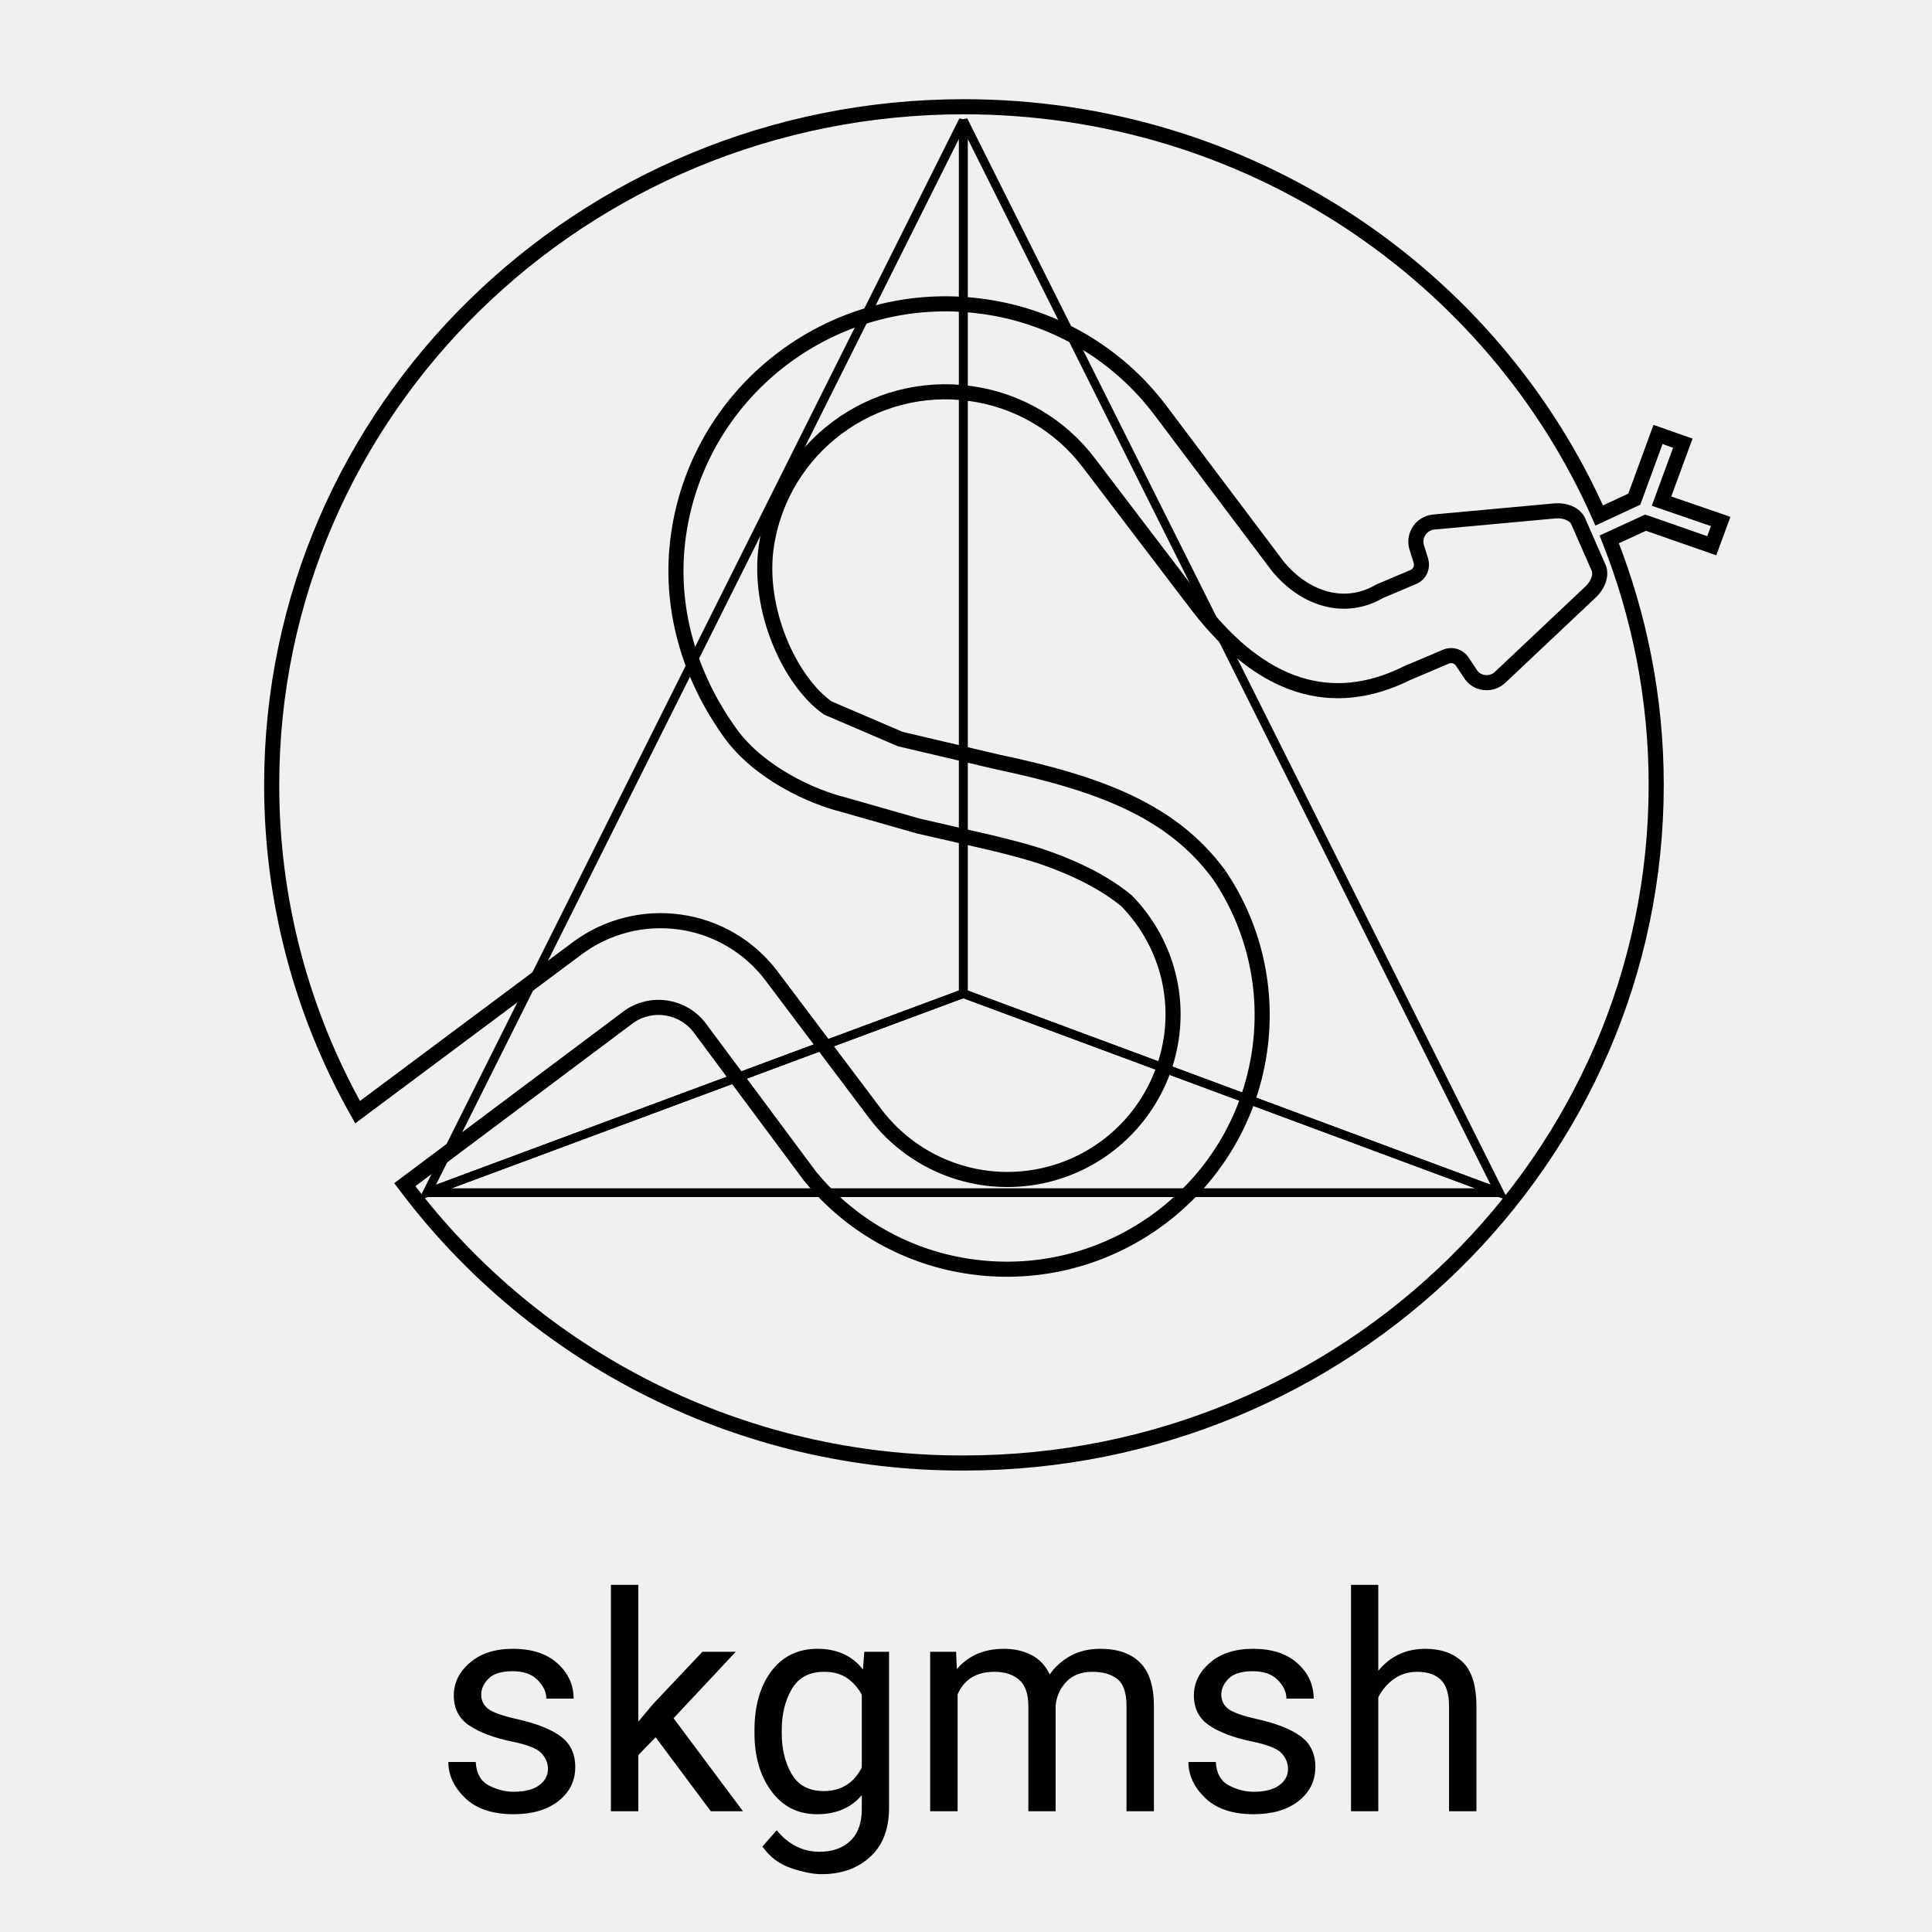
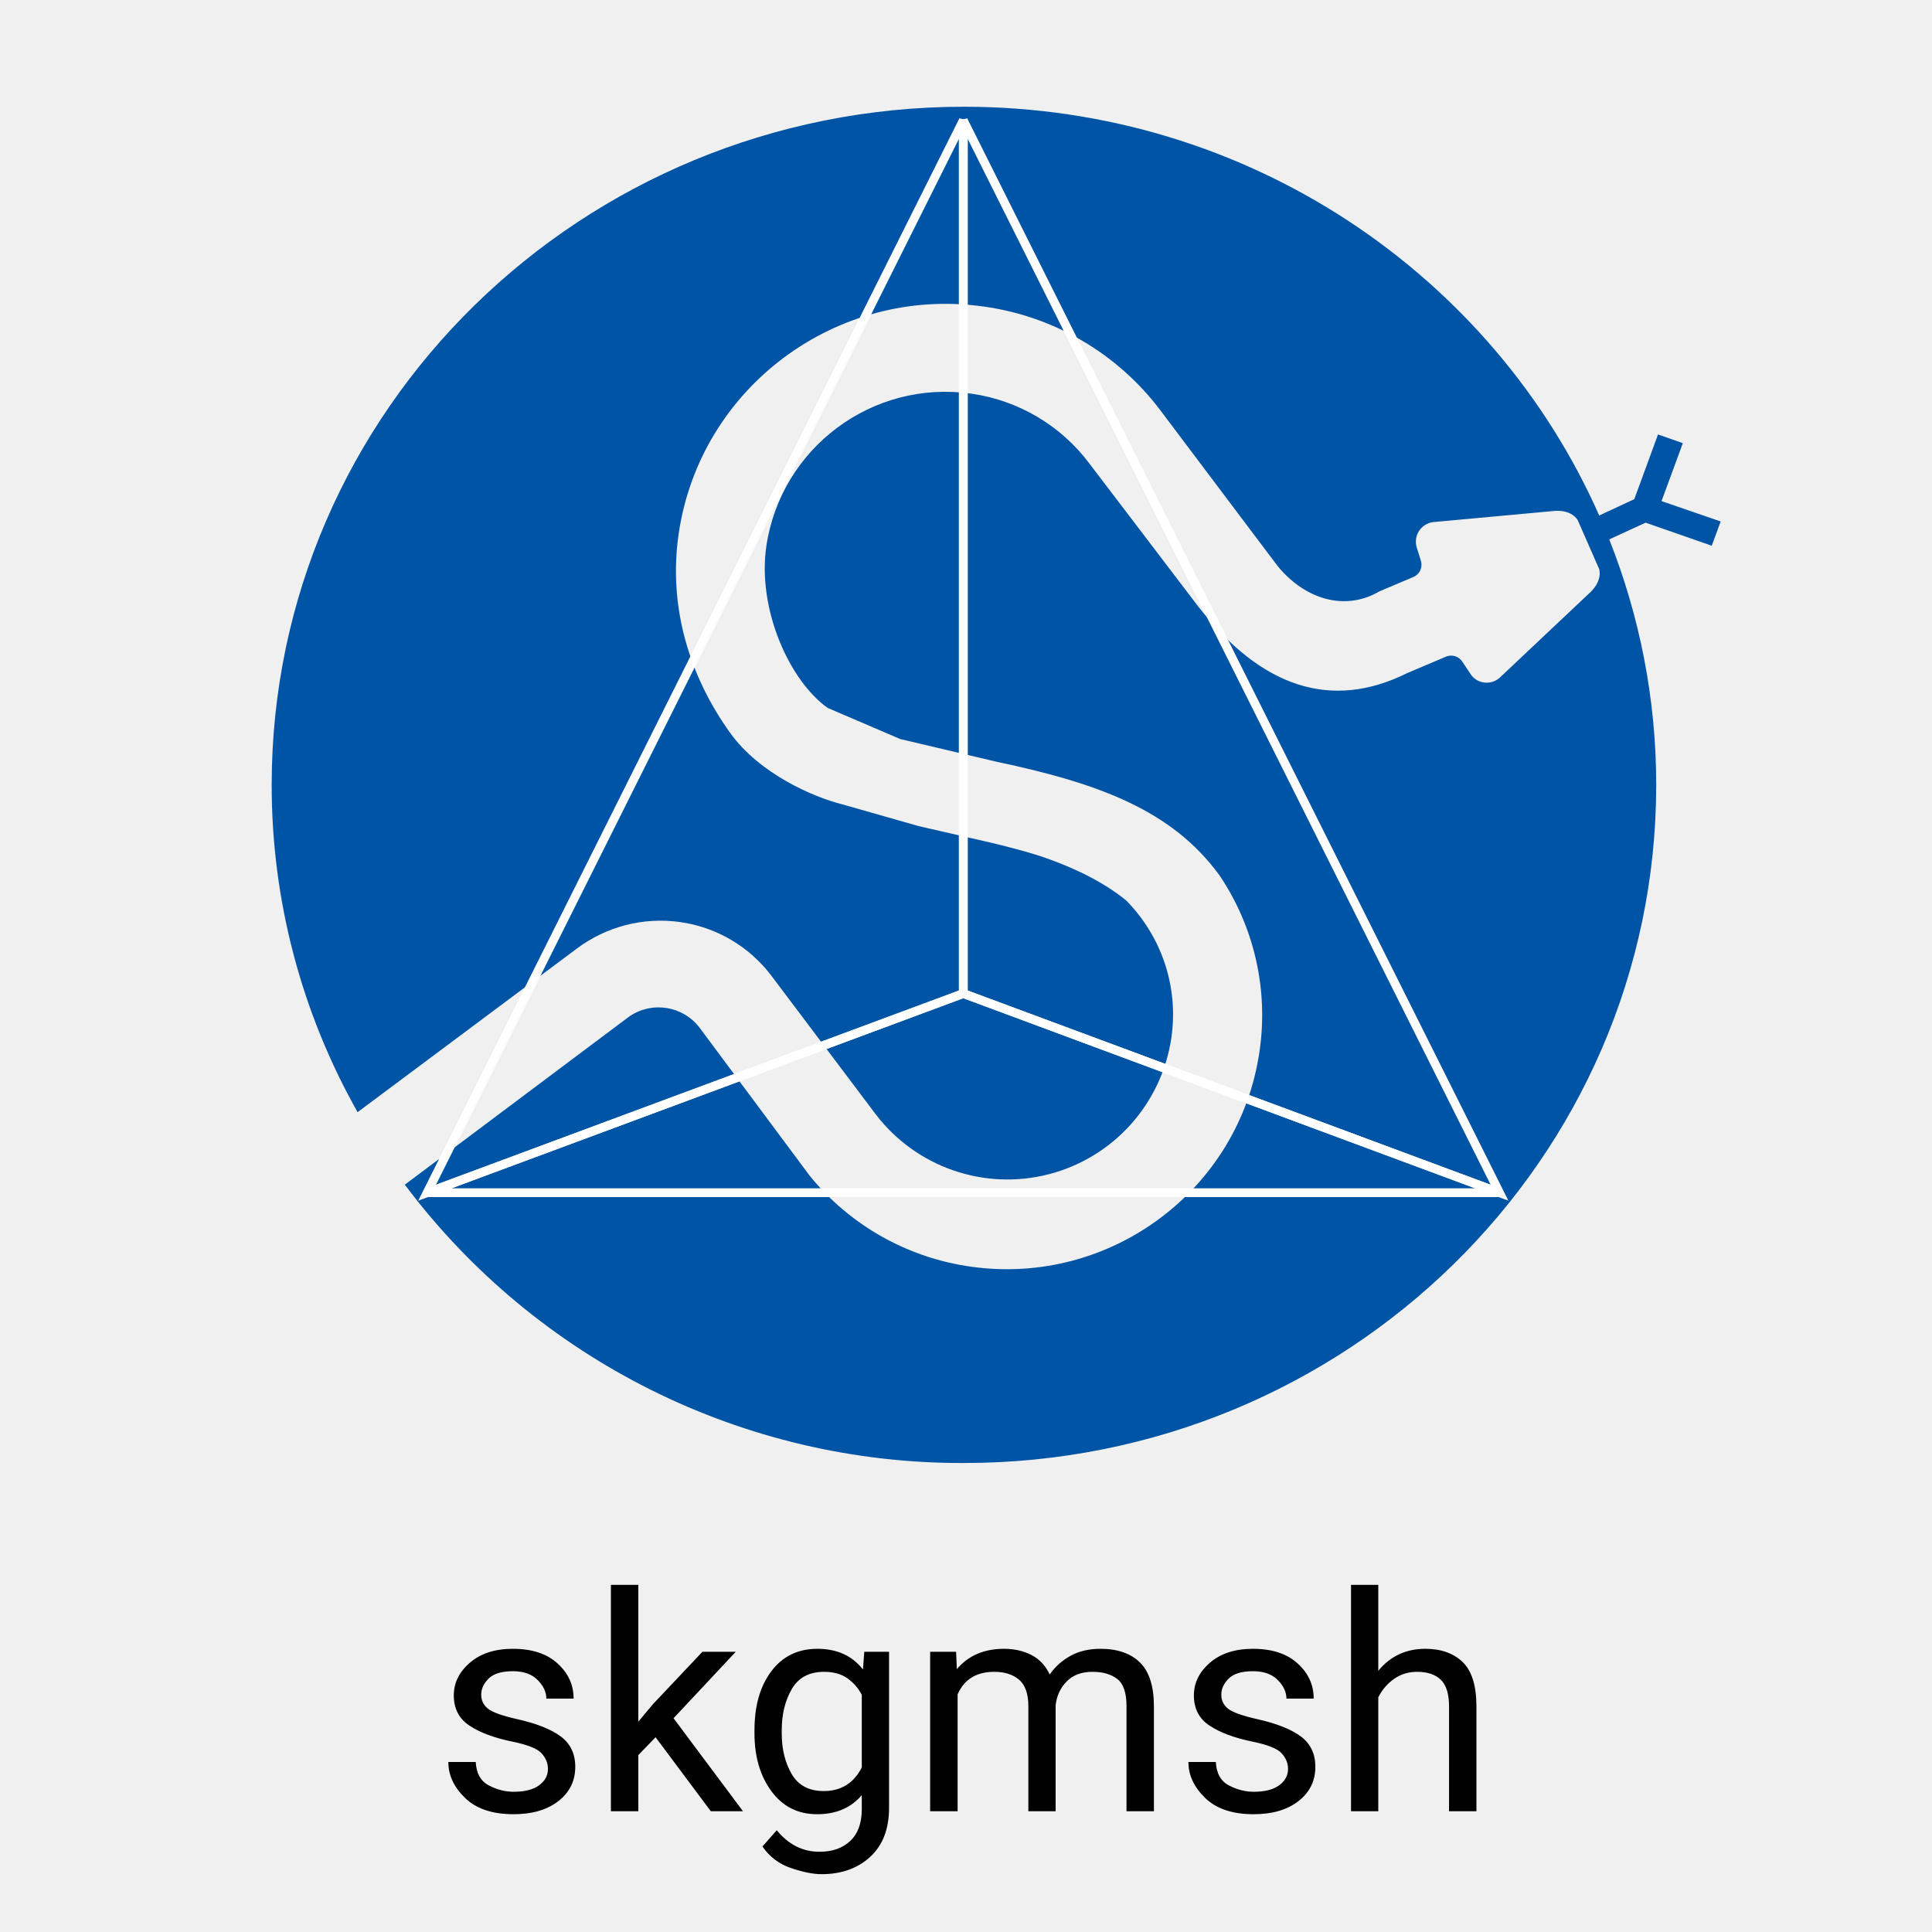
<svg xmlns="http://www.w3.org/2000/svg" viewBox="-20 -20 540 640" text-anchor="middle" version="1.1" width="800" height="800">
  <g transform="scale(20) translate(1)">
-     <path style="fill:none;fill-opacity:1;stroke:black;stroke-width:0.25" d="M15.697 13.496c-.784-1.072-1.982-1.519-3.694-1.88l-1.592-.375-1.201-.515c-.631-.446-1.17-1.634-1.017-2.681a3 3 0 0 1 3.386-2.526 2.962 2.962 0 0 1 1.962 1.155L15.35 9.05c1.033 1.33 2.195 1.727 3.459 1.098l.637-.27a.22.22 0 0 1 .278.087l.127.19a.311.311 0 0 0 .156.131.326.326 0 0 0 .33-.058l1.467-1.384c.257-.22.182-.422.182-.422l-.354-.806s-.097-.193-.431-.149l-1.968.181a.327.327 0 0 0-.27.411l.071.227c.014.047.014.1-.005.148a.219.219 0 0 1-.124.125l-.556.235c-.582.341-1.244.123-1.686-.417l-.505-.67-1.438-1.91a4.421 4.421 0 0 0-2.929-1.72C9.355 3.733 7.095 5.42 6.741 7.84c-.179 1.22.187 2.375.855 3.302.485.674 1.373 1.06 1.854 1.18l1.262.36 1.208.277c.166.04.634.155.91.255.256.092.845.31 1.324.701.572.582.875 1.413.746 2.284a2.744 2.744 0 0 1-4.897 1.255l-1.726-2.292a2.294 2.294 0 0 0-1.514-.89 2.31 2.31 0 0 0-1.708.439l-3.632 2.71A11.002 11.002 0 0 1 0 12C0 5.798 5.133.768 11.465.768c4.715 0 8.761 2.788 10.523 6.77l.581-.27.393-1.072.411.144-.353.96.98.337-.148.402-1.095-.382-.603.277c.5 1.262.778 2.632.778 4.066 0 6.203-5.135 11.232-11.467 11.232a11.526 11.526 0 0 1-9.26-4.61l3.721-2.788a.855.855 0 0 1 1.163.19l1.826 2.455a4.186 4.186 0 0 0 2.673 1.502c2.302.322 4.439-1.273 4.773-3.563a4.14 4.14 0 0 0-.664-2.922" />
+     <path style="fill:#0054a6;fill-opacity:1;stroke:none;stroke-width:0" d="M15.697 13.496c-.784-1.072-1.982-1.519-3.694-1.88l-1.592-.375-1.201-.515c-.631-.446-1.17-1.634-1.017-2.681a3 3 0 0 1 3.386-2.526 2.962 2.962 0 0 1 1.962 1.155L15.35 9.05c1.033 1.33 2.195 1.727 3.459 1.098l.637-.27a.22.22 0 0 1 .278.087l.127.19a.311.311 0 0 0 .156.131.326.326 0 0 0 .33-.058l1.467-1.384c.257-.22.182-.422.182-.422l-.354-.806s-.097-.193-.431-.149l-1.968.181a.327.327 0 0 0-.27.411l.071.227c.014.047.014.1-.005.148a.219.219 0 0 1-.124.125l-.556.235c-.582.341-1.244.123-1.686-.417l-.505-.67-1.438-1.91a4.421 4.421 0 0 0-2.929-1.72C9.355 3.733 7.095 5.42 6.741 7.84c-.179 1.22.187 2.375.855 3.302.485.674 1.373 1.06 1.854 1.18l1.262.36 1.208.277c.166.04.634.155.91.255.256.092.845.31 1.324.701.572.582.875 1.413.746 2.284a2.744 2.744 0 0 1-4.897 1.255l-1.726-2.292a2.294 2.294 0 0 0-1.514-.89 2.31 2.31 0 0 0-1.708.439l-3.632 2.71A11.002 11.002 0 0 1 0 12C0 5.798 5.133.768 11.465.768c4.715 0 8.761 2.788 10.523 6.77l.581-.27.393-1.072.411.144-.353.96.98.337-.148.402-1.095-.382-.603.277c.5 1.262.778 2.632.778 4.066 0 6.203-5.135 11.232-11.467 11.232a11.526 11.526 0 0 1-9.26-4.61l3.721-2.788a.855.855 0 0 1 1.163.19l1.826 2.455a4.186 4.186 0 0 0 2.673 1.502c2.302.322 4.439-1.273 4.773-3.563a4.14 4.14 0 0 0-.664-2.922" />
  </g>
  <g transform="scale(1.45) translate(-300, -10)">
-     <path style="fill:none;fill-opacity:1;stroke:black;stroke-width:2" d="M 349.299 268.69 L 471.799 223.19 L 594.299 268.69 L 349.299 268.69 Z" />
-     <path style="fill:none;fill-opacity:1;stroke:black;stroke-width:2" d="M 349.299 268.69 L 471.799 223.19 L 471.799 23.69 L 349.299 268.69 Z" />
-     <path style="fill:none;fill-opacity:1;stroke:black;stroke-width:2" d="M 594.299 268.69 L 471.799 223.19 L 471.799 23.69 L 594.299 268.69 Z" />
+     <path style="fill:none;fill-opacity:1;stroke:white;stroke-width:2" d="M 349.299 268.69 L 471.799 223.19 L 594.299 268.69 L 349.299 268.69 Z" />
+     <path style="fill:none;fill-opacity:1;stroke:white;stroke-width:2" d="M 349.299 268.69 L 471.799 223.19 L 471.799 23.69 L 349.299 268.69 Z" />
+     <path style="fill:none;fill-opacity:1;stroke:white;stroke-width:2" d="M 594.299 268.69 L 471.799 223.19 L 471.799 23.69 L 594.299 268.69 Z" />
  </g>
  <text xml:space="preserve" style="font-size:100px;font-family:Roboto;fill:#000000;stroke:none" x="225" y="580">
    <tspan> skgmsh </tspan>
  </text>
</svg>
